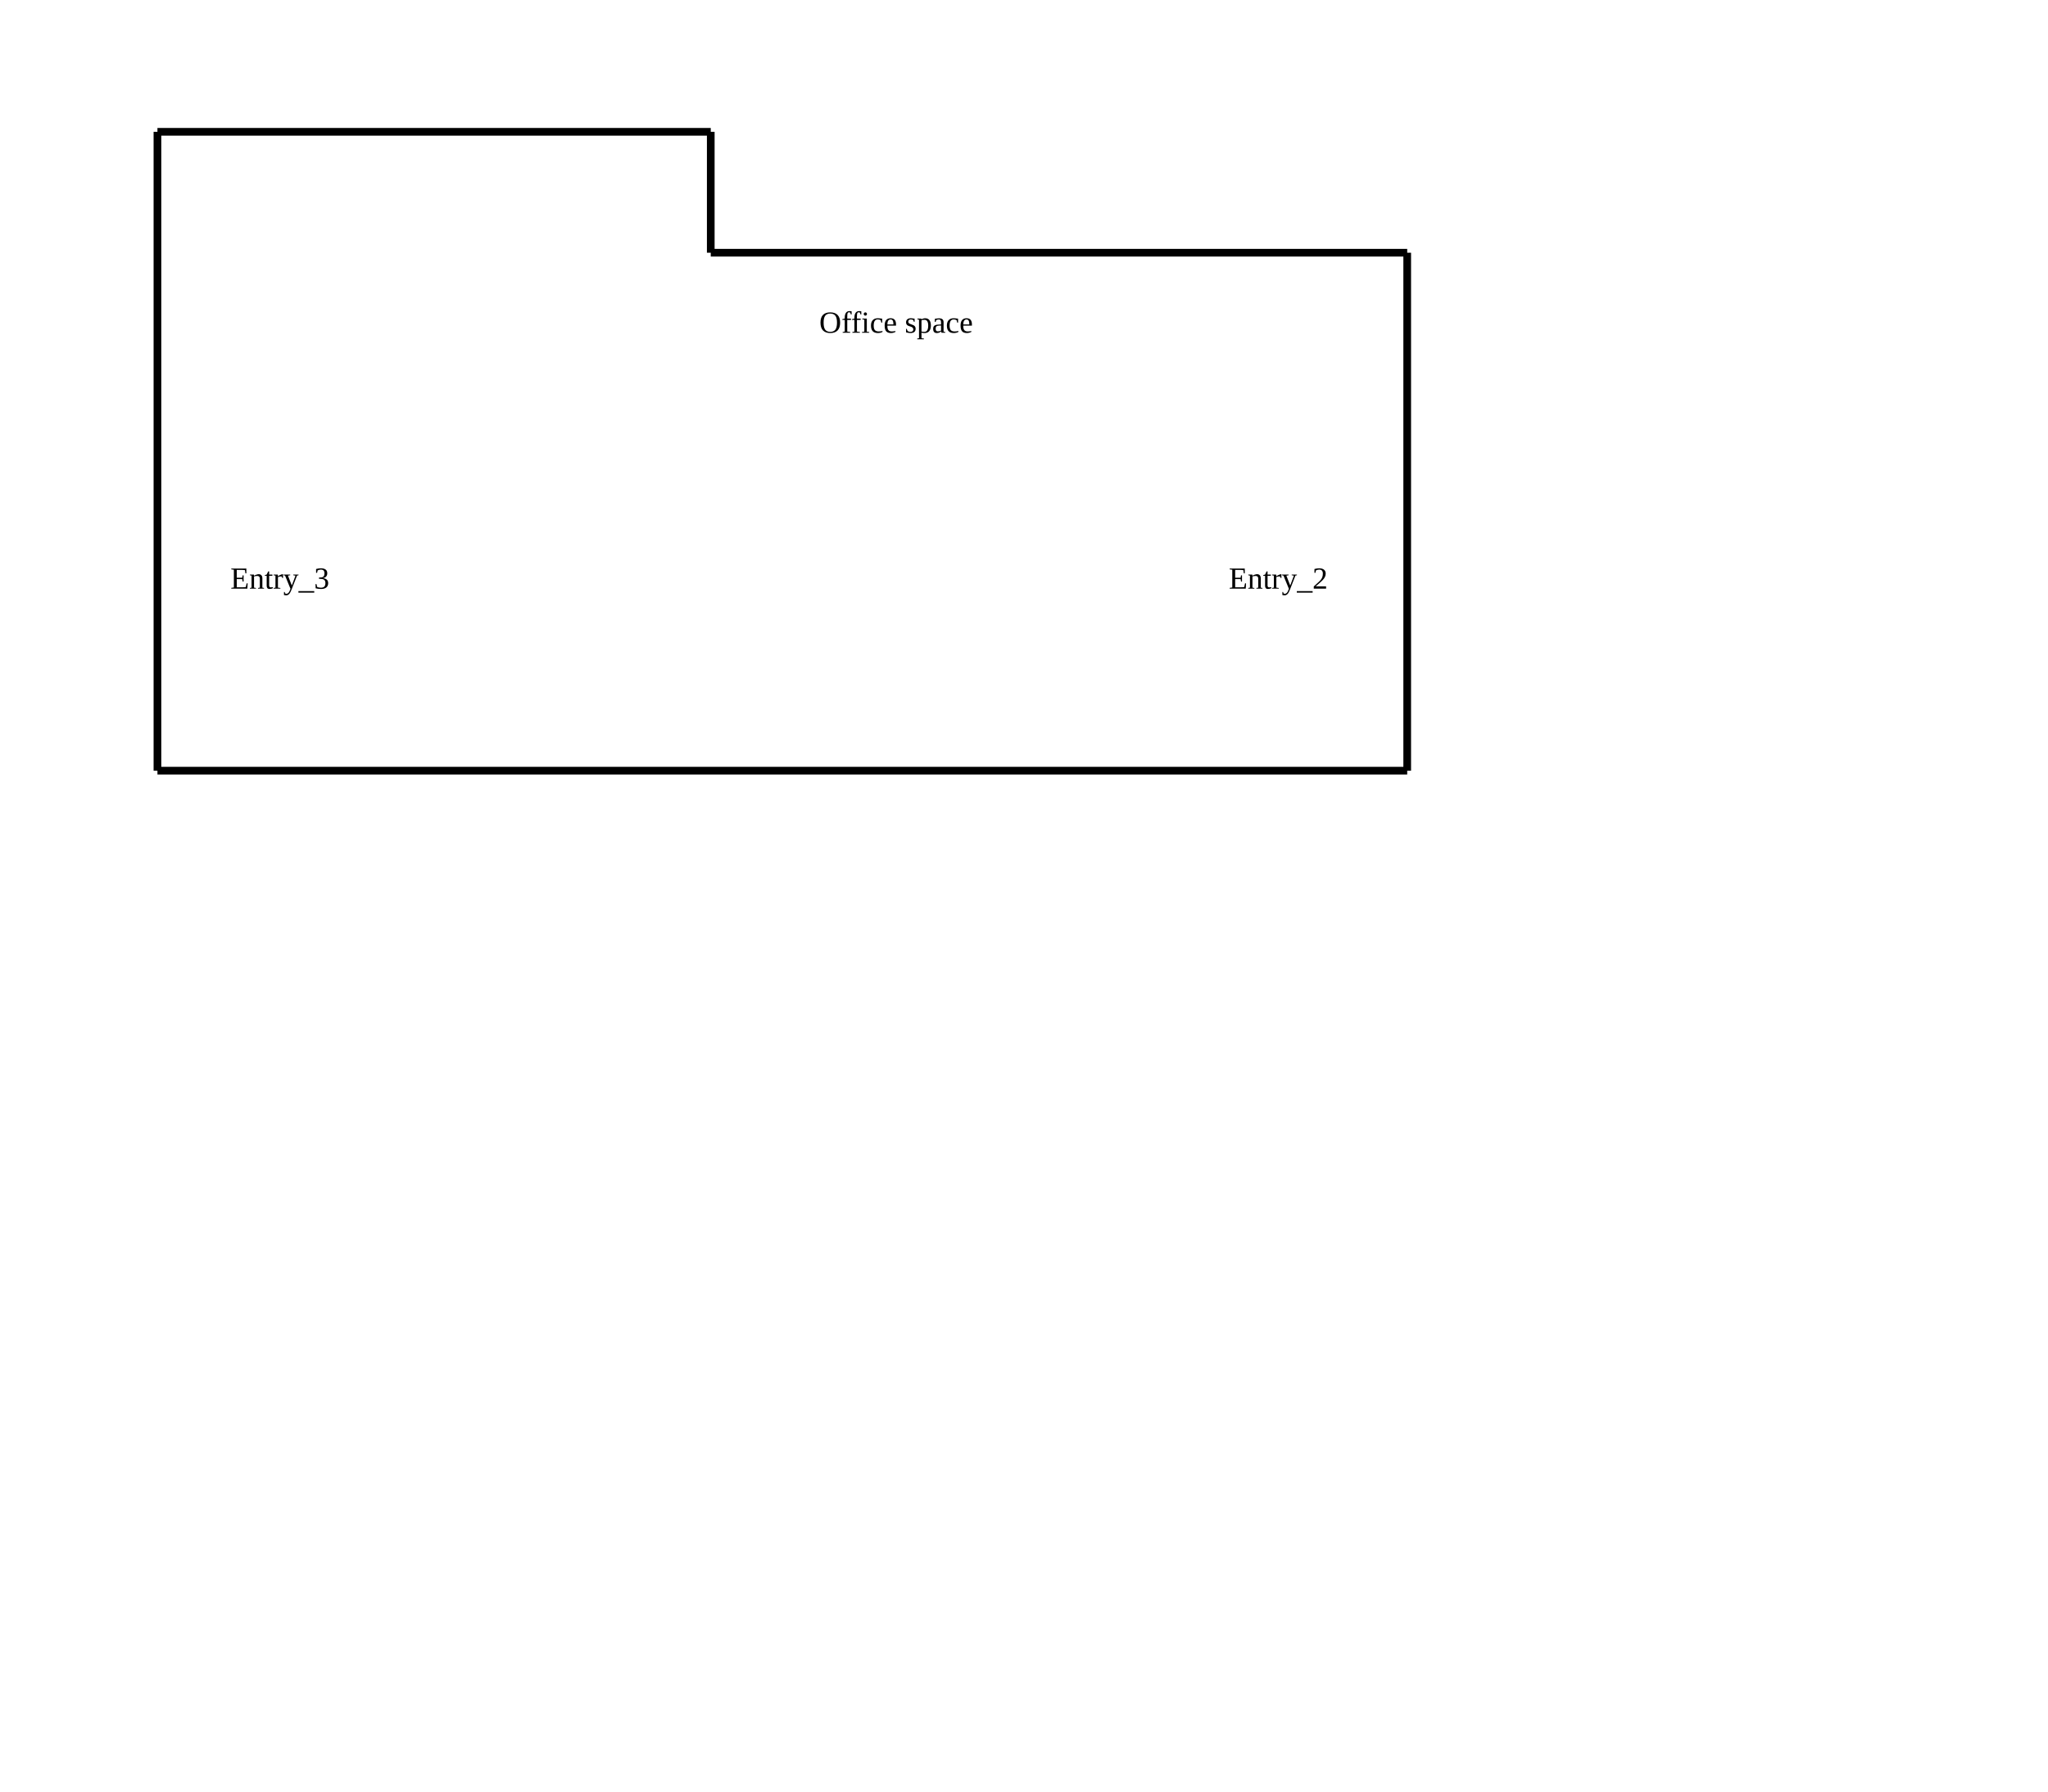
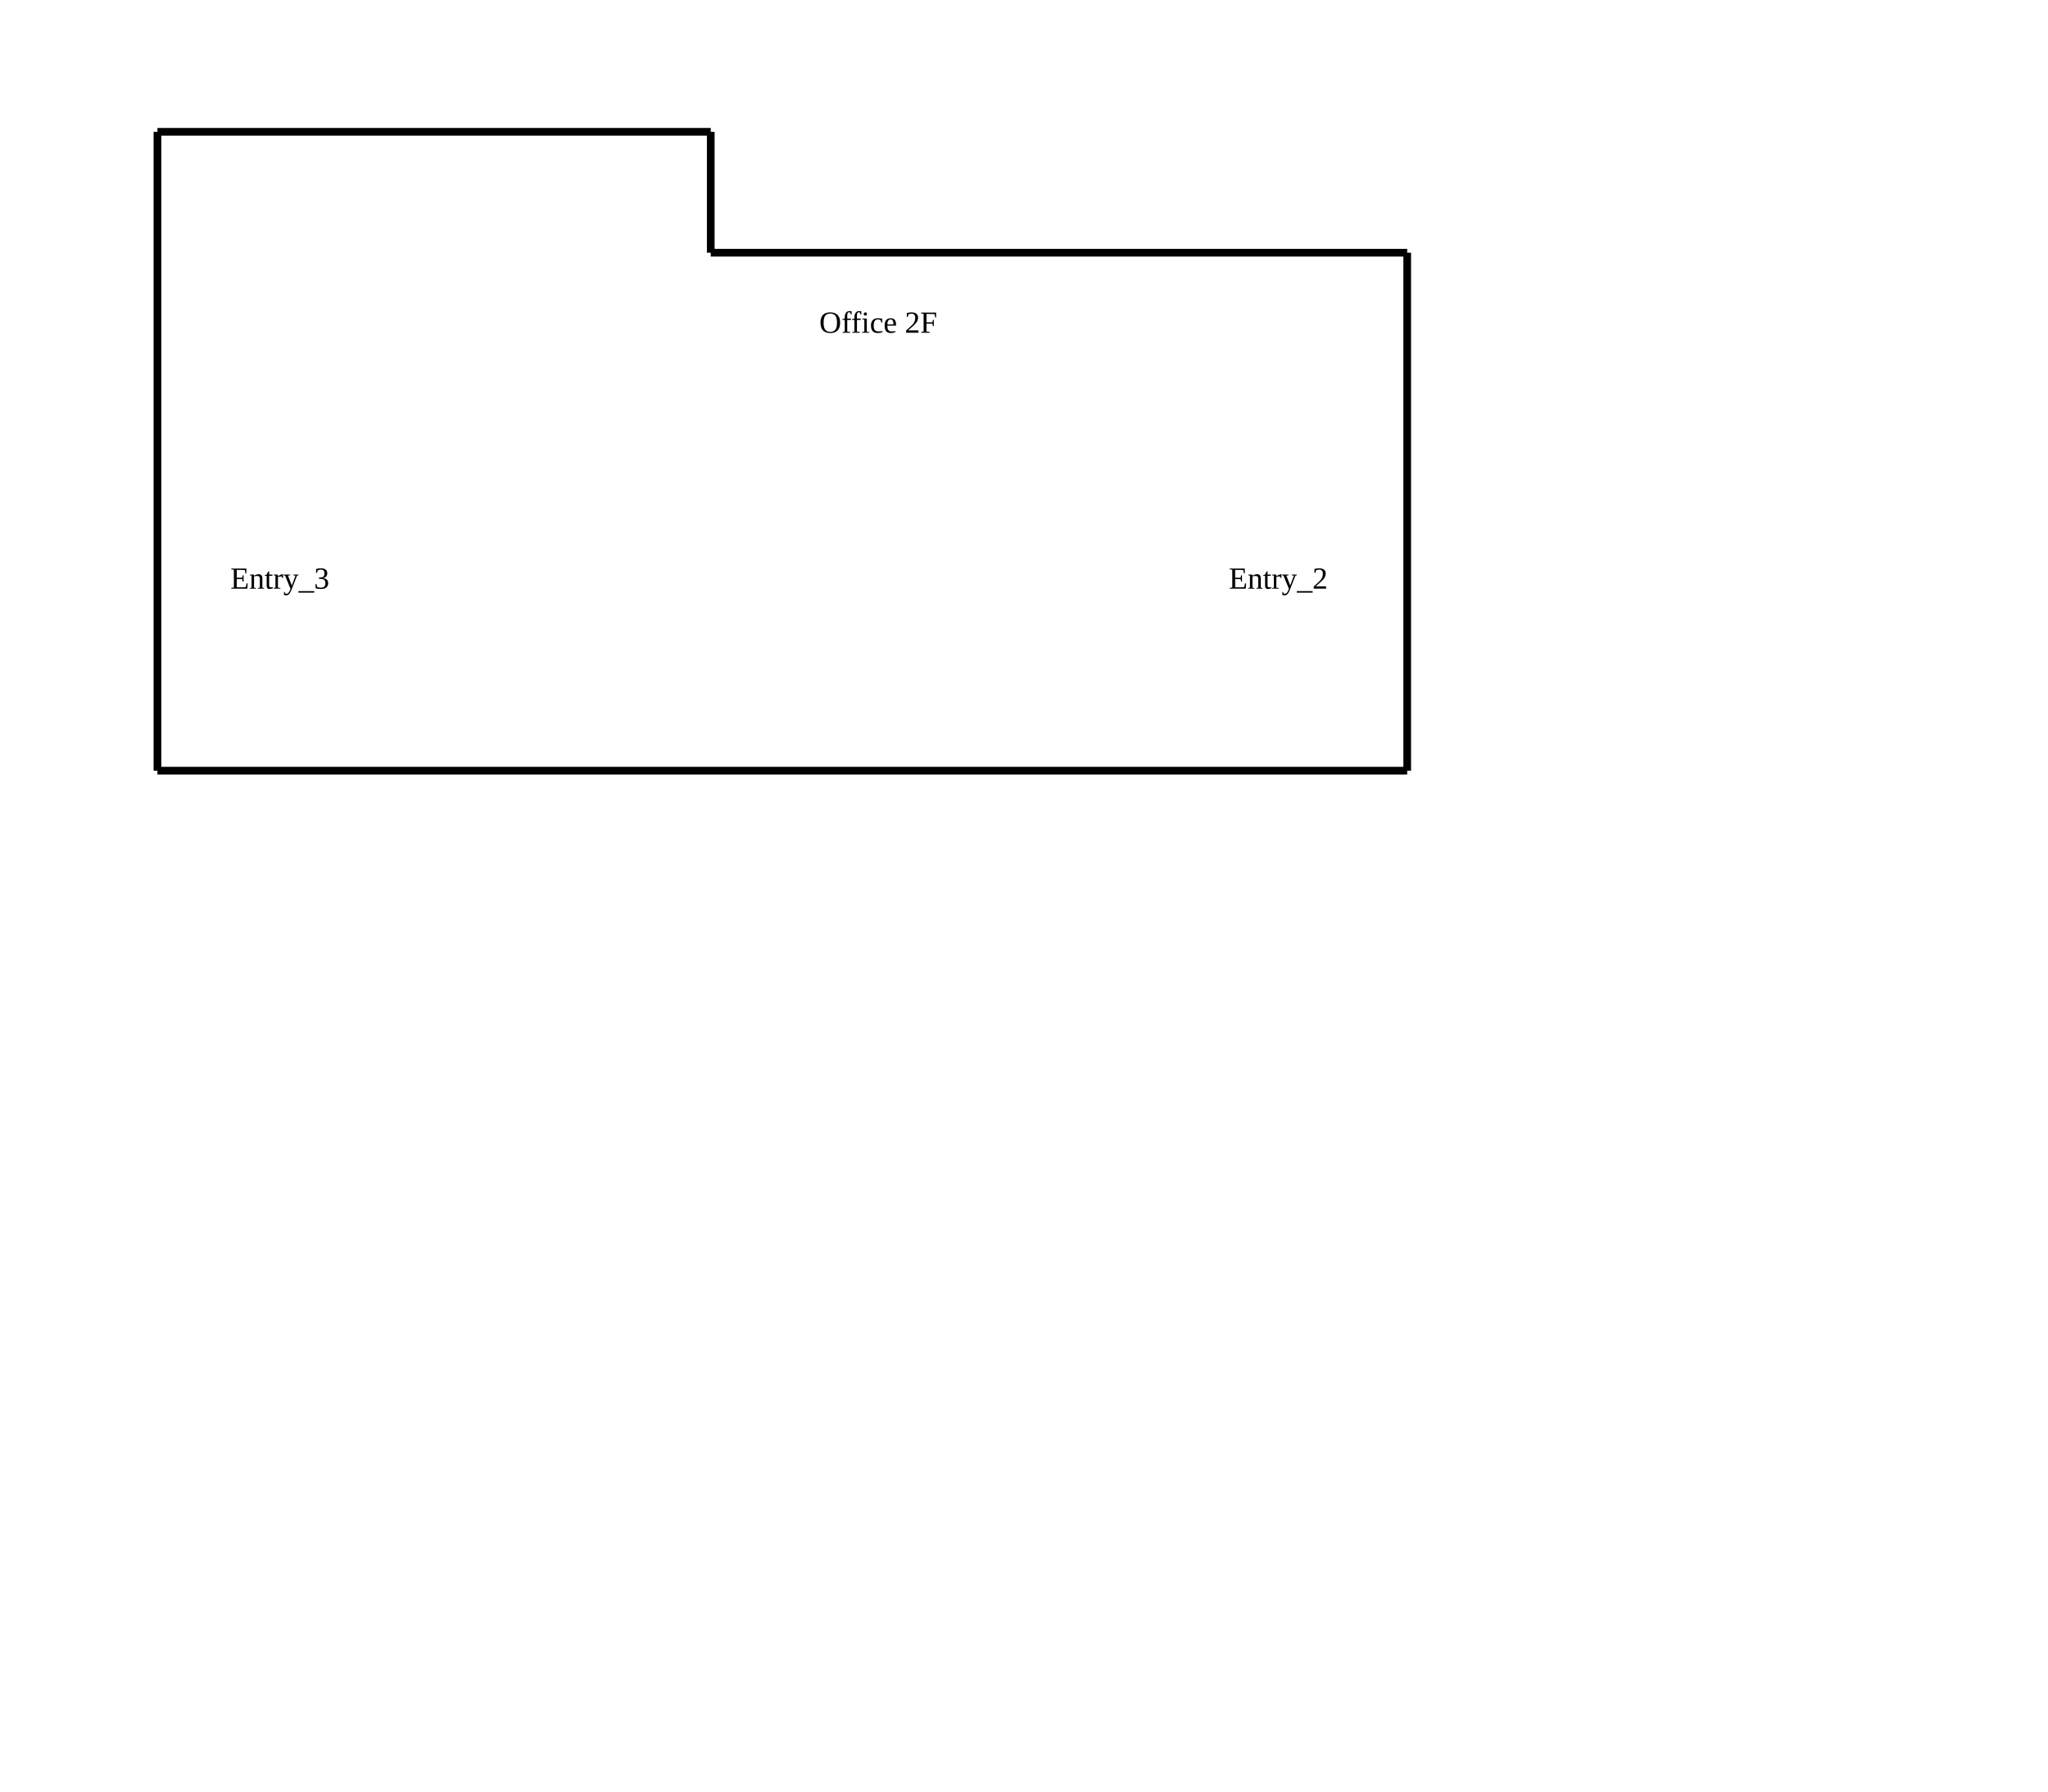
<svg xmlns="http://www.w3.org/2000/svg" version="1.1" id="Layer_1" x="0px" y="0px" viewBox="0 0 800 700" style="enable-background:new 0 0 800 700;" xml:space="preserve">
  <style type="text/css">
	.st0{fill:none;stroke:#000000;stroke-width:3;stroke-miterlimit:10;}
	.st1{enable-background:new    ;}
</style>
  <line class="st0" x1="277.64" y1="98.74" x2="549.69" y2="98.74" />
  <line class="st0" x1="549.69" y1="301.11" x2="549.69" y2="98.74" />
  <line class="st0" x1="549.69" y1="301.11" x2="61.5" y2="301.11" />
  <line class="st0" x1="277.64" y1="51.5" x2="277.64" y2="98.74" />
  <line class="st0" x1="277.64" y1="51.5" x2="61.5" y2="51.5" />
  <line class="st0" x1="61.5" y1="301.11" x2="61.5" y2="51.5" />
-   <text transform="matrix(1 0 0 1 320 130)">Office space</text>
+   <text transform="matrix(1 0 0 1 320 130)">Office 2F</text>
  <text transform="matrix(1 0 0 1 480 230)">Entry_2</text>
  <text transform="matrix(1 0 0 1 90 230)">Entry_3</text>
</svg>
